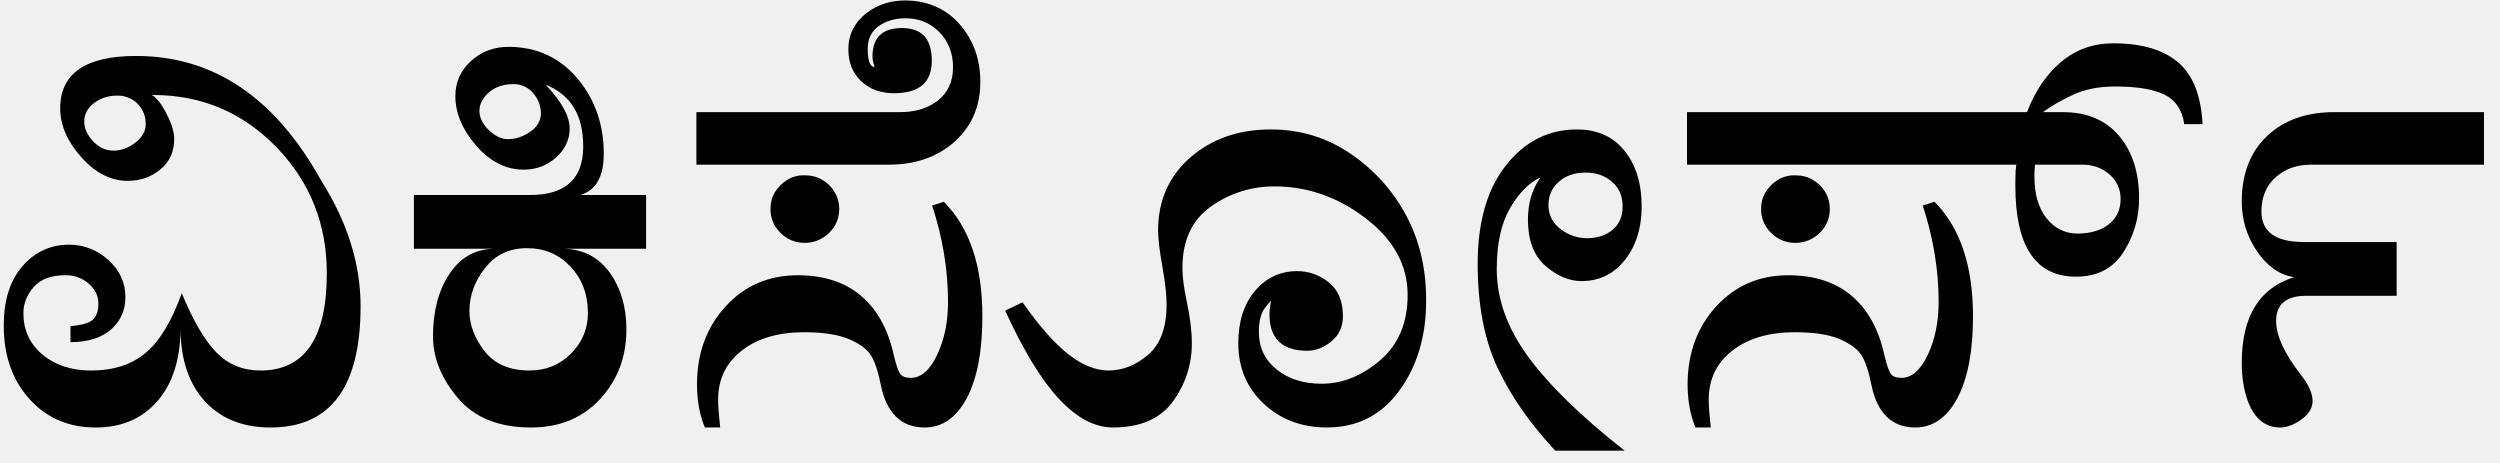
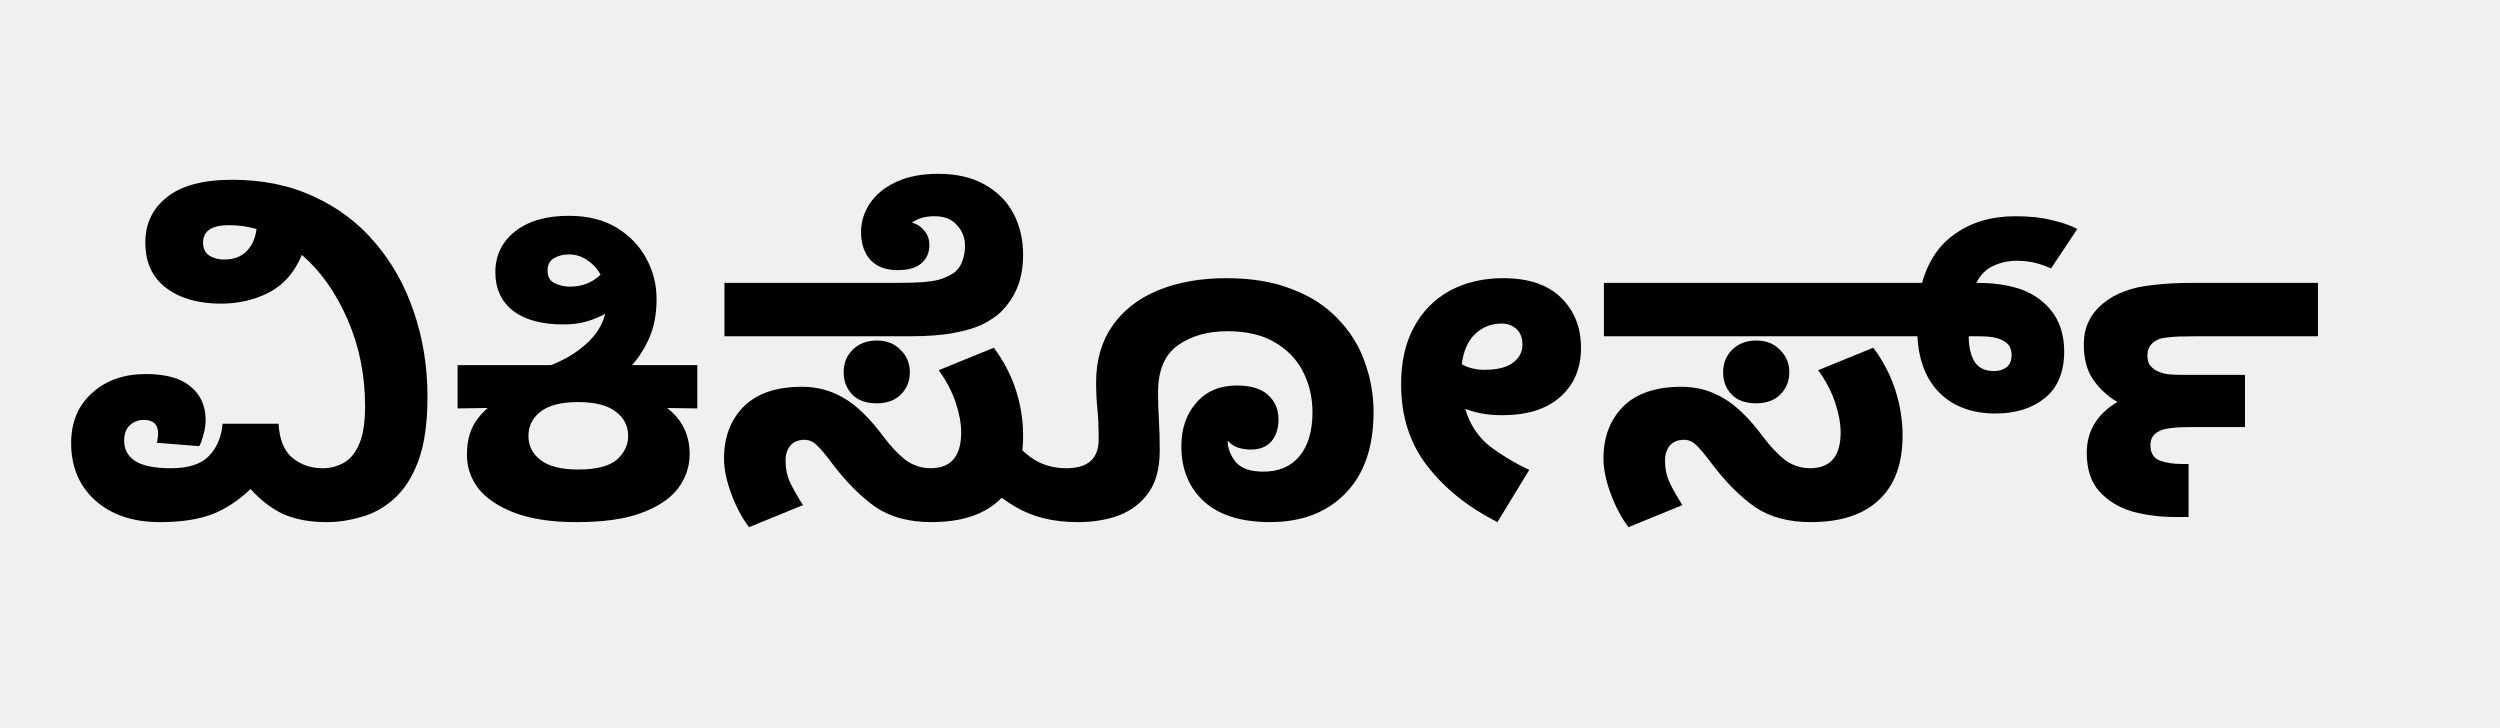
- <svg xmlns="http://www.w3.org/2000/svg" width="146" height="27" fill="none">
-   <g fill="#000" clip-path="url(#a)">
-     <path d="M40.67 6.548v3.068h11.234c1.501 0 2.745-.415 3.733-1.245 1.077-.916 1.614-2.111 1.614-3.585 0-1.299-.386-2.404-1.16-3.315C55.28.523 54.21.041 52.883.026c-.867-.002-1.621.24-2.264.726-.717.556-1.075 1.265-1.075 2.129 0 .761.247 1.379.741 1.853.495.474 1.137.71 1.928.71 1.47 0 2.205-.631 2.205-1.895 0-1.274-.58-1.912-1.742-1.912-1.149 0-1.724.558-1.723 1.672 0 .134.025.284.077.45.02.064.035.118.047.16-.268-.015-.402-.373-.402-1.073 0-.564.204-.997.613-1.302.446-.318.977-.477 1.594-.477.788 0 1.447.27 1.977.812.531.54.797 1.224.797 2.049 0 .842-.301 1.494-.903 1.958-.575.441-1.301.662-2.18.662H40.669ZM48.434 13.586c.385-.384.577-.845.577-1.384 0-.365-.094-.698-.28-.999-.16-.28-.393-.51-.698-.692a1.92 1.92 0 0 0-1.016-.27 1.815 1.815 0 0 0-1.035.258c-.299.186-.538.423-.717.713-.18.29-.27.62-.27.99 0 .542.195 1.008.585 1.397.39.39.868.584 1.434.584a2.003 2.003 0 0 0 1.42-.597ZM41.166 24.965h.892c-.08-.718-.12-1.259-.12-1.621 0-1.197.46-2.153 1.38-2.869.922-.715 2.135-1.073 3.642-1.073 1.128 0 2.015.14 2.659.42.606.262 1.022.575 1.25.94.227.364.424.964.589 1.798.16.768.453 1.361.877 1.779.423.417.978.626 1.664.626 1.03 0 1.85-.572 2.46-1.715.608-1.143.912-2.737.912-4.782 0-2.947-.75-5.175-2.25-6.685l-.684.219c.618 1.884.927 3.76.927 5.625 0 1.177-.212 2.212-.637 3.103-.425.891-.937 1.337-1.535 1.337-.301 0-.508-.078-.621-.233-.113-.156-.237-.519-.374-1.09-.328-1.507-.964-2.663-1.908-3.465-.944-.803-2.18-1.204-3.707-1.204-1.69 0-3.089.603-4.198 1.81-1.109 1.205-1.67 2.716-1.68 4.532 0 .973.154 1.822.462 2.547Z" />
-     <path fill-rule="evenodd" d="M33.797 4.67c.975 1.206 1.463 2.642 1.463 4.305 0 1.343-.458 2.147-1.373 2.413h3.845v3.139h-4.755c1.12.042 2 .513 2.643 1.411.641.9.962 2 .962 3.303 0 1.598-.512 2.951-1.535 4.06-1.023 1.109-2.368 1.664-4.035 1.664-1.88 0-3.303-.574-4.272-1.72-.968-1.147-1.453-2.35-1.453-3.609 0-1.476.327-2.699.98-3.668.64-.952 1.518-1.433 2.634-1.441h-4.729v-3.139h6.788c2.067 0 3.1-.947 3.1-2.842 0-1.826-.733-3.026-2.199-3.6.938.986 1.407 1.836 1.407 2.553 0 .656-.264 1.221-.793 1.696-.528.476-1.159.713-1.892.713-1.056 0-2.002-.492-2.839-1.476-.767-.914-1.151-1.855-1.151-2.822 0-.808.303-1.489.91-2.043.605-.554 1.335-.831 2.187-.831 1.682 0 3.051.645 4.107 1.934Zm.538 13.61c0-1.08-.337-1.982-1.013-2.704-.676-.722-1.526-1.083-2.55-1.083-1.024 0-1.84.386-2.447 1.16-.607.772-.91 1.608-.91 2.507 0 .81.294 1.593.882 2.347.589.754 1.465 1.13 2.63 1.13.959 0 1.767-.33 2.423-.991.657-.662.985-1.45.985-2.367ZM31.588 6.622c0-.416-.133-.79-.399-1.12a1.469 1.469 0 0 0-1.207-.59c-.58 0-1.057.161-1.428.485-.37.324-.556.68-.556 1.07 0 .402.183.779.55 1.13.367.353.736.529 1.108.529.464 0 .902-.145 1.314-.434.412-.29.619-.646.619-1.07ZM10.543 19.248c-.019 1.776-.473 3.173-1.362 4.19-.889 1.018-2.088 1.527-3.599 1.527-1.576 0-2.864-.555-3.864-1.664-1-1.11-1.499-2.537-1.499-4.283 0-1.48.365-2.638 1.094-3.474.729-.836 1.637-1.254 2.724-1.254.867 0 1.631.299 2.293.896.662.597.994 1.32.994 2.166 0 .76-.276 1.386-.827 1.878-.55.491-1.344.743-2.381.756v-.94c.673-.057 1.113-.187 1.32-.39.207-.202.31-.511.31-.926 0-.457-.19-.847-.571-1.172a2.032 2.032 0 0 0-1.361-.486c-.825 0-1.44.229-1.842.687-.403.457-.605.964-.605 1.52 0 1 .371 1.81 1.115 2.43.743.619 1.69.929 2.843.929 1.308 0 2.372-.346 3.19-1.038.818-.691 1.518-1.85 2.1-3.478.675 1.631 1.355 2.791 2.04 3.481s1.538 1.035 2.559 1.035c2.581 0 3.872-1.892 3.872-5.676 0-2.872-.973-5.32-2.917-7.342-1.98-2.048-4.386-3.072-7.221-3.072l-.077-.001c.252.146.508.457.769.933.356.651.534 1.197.534 1.636 0 .735-.267 1.326-.801 1.773-.535.448-1.174.672-1.92.672-.981 0-1.883-.46-2.705-1.382-.822-.92-1.233-1.87-1.233-2.848 0-2.042 1.479-3.063 4.437-3.063 4.514 0 8.116 2.427 10.806 7.28 1.533 2.425 2.3 4.871 2.3 7.337 0 4.72-1.754 7.08-5.26 7.08-1.614 0-2.889-.509-3.826-1.525-.936-1.016-1.413-2.414-1.429-4.192ZM8.511 7.258c0-.462-.147-.849-.441-1.161a1.634 1.634 0 0 0-1.217-.514c-.528 0-.984.147-1.368.443-.376.286-.565.646-.565 1.078 0 .38.161.75.483 1.108.35.39.754.585 1.21.585.465 0 .897-.158 1.298-.472.4-.314.6-.67.6-1.067Z" clip-rule="evenodd" />
-     <path d="M58.703 18.141c1.066 2.335 2.116 4.055 3.15 5.162 1.035 1.107 2.082 1.661 3.142 1.661 1.601 0 2.77-.508 3.505-1.524a5.651 5.651 0 0 0 1.103-3.393c0-.697-.096-1.493-.287-2.389-.175-.81-.262-1.478-.262-2.006 0-1.613.555-2.811 1.666-3.593a6.31 6.31 0 0 1 3.717-1.173c1.931 0 3.709.625 5.333 1.873s2.436 2.739 2.436 4.472c0 1.619-.534 2.886-1.6 3.803-1.066.917-2.207 1.376-3.422 1.376-1.063 0-1.94-.279-2.63-.836-.691-.558-1.037-1.284-1.036-2.18 0-.648.127-1.133.383-1.452.14-.175.25-.303.33-.382a6.588 6.588 0 0 1-.043.25 3.077 3.077 0 0 0-.051.538c0 1.424.735 2.136 2.205 2.136.499 0 .971-.184 1.417-.553.445-.369.668-.856.668-1.463 0-.88-.276-1.54-.827-1.978a2.89 2.89 0 0 0-1.841-.656c-.996 0-1.819.386-2.468 1.157-.65.77-.974 1.79-.974 3.057 0 1.424.494 2.6 1.483 3.526.99.927 2.22 1.39 3.692 1.39 1.772 0 3.18-.716 4.226-2.15 1.045-1.433 1.568-3.178 1.568-5.235.01-1.872-.381-3.543-1.175-5.013a10.054 10.054 0 0 0-3.265-3.606c-1.382-.933-2.926-1.4-4.633-1.4-1.875 0-3.438.543-4.689 1.628-1.25 1.086-1.882 2.502-1.893 4.25 0 .5.093 1.26.278 2.28.146.847.22 1.535.22 2.063 0 1.343-.359 2.322-1.076 2.936-.718.614-1.49.92-2.317.92-.745 0-1.52-.31-2.325-.933-.805-.623-1.704-1.64-2.697-3.05l-1.01.487Z" />
-     <path fill-rule="evenodd" d="M88.186 12.157c.516-.89 1.111-1.491 1.784-1.802-.493.684-.739 1.506-.739 2.465 0 1.212.341 2.114 1.023 2.707.683.592 1.385.888 2.11.888 1.035 0 1.88-.411 2.531-1.235.652-.823.978-1.867.978-3.132 0-1.33-.333-2.41-.999-3.242-.665-.83-1.594-1.246-2.785-1.246-1.654 0-3.033.697-4.137 2.092-1.104 1.395-1.656 3.316-1.656 5.761 0 2.378.382 4.39 1.147 6.035.765 1.646 1.892 3.27 3.384 4.872h4.051c-2.566-2.02-4.452-3.86-5.658-5.522-1.207-1.663-1.81-3.355-1.81-5.076 0-1.486.259-2.675.776-3.565Zm5.956-1.54c.423.37.63.858.618 1.465 0 .563-.196 1.009-.586 1.337-.39.328-.891.492-1.501.492a2.499 2.499 0 0 1-1.535-.531c-.47-.355-.706-.822-.706-1.401 0-.564.204-1.021.612-1.372.41-.351.913-.527 1.512-.527.634-.011 1.162.168 1.586.537ZM98.521 9.616V6.548h19.855c.476-1.237 1.142-2.216 1.999-2.936.857-.721 1.872-1.082 3.047-1.082 1.633 0 2.887.366 3.762 1.097.875.73 1.357 1.938 1.447 3.621h-1.071c-.116-.817-.495-1.388-1.137-1.712-.643-.323-1.609-.485-2.898-.485-.968 0-1.806.169-2.514.508-.709.339-1.277.668-1.703.989h1.16c1.403 0 2.496.46 3.28 1.381.783.921 1.174 2.14 1.174 3.655a5.701 5.701 0 0 1-.916 3.147c-.61.95-1.532 1.426-2.765 1.426-2.362 0-3.544-1.77-3.544-5.31 0-.751.023-1.161.068-1.23H98.521Zm20.321 0a7.26 7.26 0 0 0-.032.697c0 1.018.233 1.825.698 2.421.465.596 1.07.899 1.814.908.783-.009 1.399-.195 1.848-.556.449-.362.673-.85.673-1.467 0-.585-.222-1.067-.666-1.448-.444-.38-.986-.566-1.626-.555h-2.709Z" clip-rule="evenodd" />
-     <path d="M106.862 12.202c0 .539-.192 1-.576 1.384a2.002 2.002 0 0 1-1.42.597 1.953 1.953 0 0 1-1.435-.584 1.907 1.907 0 0 1-.584-1.397c0-.37.09-.7.269-.99.18-.29.419-.527.718-.712a1.808 1.808 0 0 1 1.034-.259c.373-.002.711.087 1.013.267.303.18.542.418.718.714.175.295.263.622.263.98ZM99.91 24.965h-.892c-.309-.726-.463-1.575-.463-2.548.012-1.816.572-3.327 1.681-4.533 1.109-1.206 2.508-1.809 4.198-1.809 1.527 0 2.762.401 3.706 1.204.945.802 1.581 1.958 1.909 3.466.136.57.261.933.374 1.088.112.156.319.234.621.234.598 0 1.11-.446 1.535-1.337.425-.891.637-1.926.637-3.103 0-1.866-.309-3.74-.927-5.625l.683-.219c1.501 1.51 2.251 3.738 2.251 6.685 0 2.045-.304 3.638-.913 4.782-.609 1.143-1.429 1.715-2.46 1.715-.685 0-1.24-.21-1.664-.627-.423-.417-.716-1.01-.877-1.778-.165-.834-.361-1.434-.589-1.798-.227-.365-.653-.683-1.278-.954-.625-.27-1.502-.406-2.631-.406-1.506 0-2.72.358-3.64 1.073-.921.716-1.382 1.672-1.382 2.869 0 .362.04.903.12 1.62ZM134.978 9.616h10.086V6.548h-8.73c-1.645 0-2.959.466-3.941 1.4-.982.932-1.474 2.208-1.474 3.825 0 1.065.299 2.035.896 2.909.597.874 1.317 1.376 2.16 1.505-2.037.637-3.056 2.302-3.056 4.994 0 .863.122 1.621.365 2.274.39 1.006 1.015 1.51 1.874 1.51.398 0 .813-.157 1.247-.47.433-.312.65-.673.65-1.082 0-.437-.234-.955-.703-1.553-.951-1.22-1.427-2.26-1.427-3.117 0-.98.593-1.47 1.779-1.47h5.26v-3.138h-5.415c-1.654 0-2.482-.593-2.482-1.778 0-.842.277-1.51.83-2.004.542-.491 1.236-.737 2.081-.737Z" />
+ <svg xmlns="http://www.w3.org/2000/svg" fill="none" version="1.1" viewBox="0 0 110 32">
+   <g fill="#000" aria-label="ವಿಕಿಸೋರ್ಸ್">
+     <path d="m7.031 22.973q-1.77 0-2.837-0.952-1.06-0.952-1.064-2.52 0-1.38 0.915-2.203 0.915-0.84 2.371-0.84 1.31 0 1.96 0.541 0.672 0.541 0.672 1.493 0 0.299-0.093 0.616-0.075 0.317-0.187 0.523l-1.867-0.149q0.037-0.112 0.037-0.205 0.019-0.112 0.019-0.205 0-0.597-0.635-0.597-0.355 0-0.616 0.243-0.243 0.224-0.243 0.672 0 0.579 0.485 0.896 0.504 0.317 1.568 0.317 1.16 0 1.68-0.541t0.597-1.419h2.464q0.056 1.03 0.597 1.493 0.56 0.467 1.344 0.467 0.504 0 0.933-0.243 0.429-0.243 0.672-0.821 0.261-0.597 0.261-1.661 0-2.05-0.765-3.808-0.765-1.77-2.016-2.856-0.485 1.16-1.456 1.661-0.952 0.485-2.109 0.485-1.49 0-2.408-0.691-0.915-0.691-0.915-1.997 0-1.25 0.952-1.997 0.952-0.765 2.875-0.765 2.02 0 3.603 0.747 1.59 0.728 2.688 2.035 1.12 1.31 1.699 3.043 0.597 1.74 0.597 3.733 0 1.74-0.411 2.837-0.411 1.08-1.083 1.661-0.653 0.579-1.437 0.784-0.765 0.224-1.493 0.224-1.12 0-1.923-0.355-0.784-0.373-1.437-1.101-0.803 0.765-1.717 1.12-0.915 0.336-2.277 0.336zm1.904-12.301q0 0.392 0.28 0.579 0.28 0.168 0.635 0.168 0.653 0 1.008-0.373t0.429-0.971q-0.597-0.168-1.213-0.168-1.14 0-1.139 0.765z" />
+     <path d="m25.361 22.973q-1.64 0-2.725-0.411-1.06-0.411-1.587-1.064-0.504-0.672-0.504-1.475 0-0.672 0.205-1.139 0.205-0.485 0.709-0.933l-1.325 0.019v-1.904h4.107q0.915-0.355 1.549-0.933 0.653-0.579 0.84-1.325-0.373 0.205-0.821 0.336-0.429 0.131-1.027 0.131-1.42 0-2.203-0.597-0.784-0.616-0.784-1.699 0-1.1 0.859-1.792 0.877-0.691 2.371-0.691 1.25 0 2.109 0.523 0.859 0.523 1.307 1.363 0.448 0.821 0.448 1.773t-0.299 1.661q-0.299 0.709-0.784 1.251h2.875v1.904l-1.325-0.019q0.989 0.765 0.989 2.035 0 0.803-0.504 1.493-0.504 0.672-1.605 1.083-1.08 0.411-2.875 0.411zm-1.269-11.069q0 0.411 0.317 0.56 0.317 0.149 0.672 0.149 0.784 0 1.344-0.523-0.205-0.392-0.579-0.635-0.355-0.261-0.821-0.261-0.355 0-0.653 0.168-0.28 0.168-0.28 0.541zm1.344 8.755q1.19 0 1.699-0.429 0.504-0.448 0.504-1.045 0-0.672-0.56-1.083-0.541-0.411-1.643-0.411-1.12 0-1.661 0.429-0.523 0.411-0.523 1.064 0 0.653 0.541 1.064t1.643 0.411z" />
+     <path d="m31.876 14.797v-2.352h7.765q1.14 0 1.643-0.131 0.523-0.149 0.784-0.392 0.224-0.224 0.299-0.504 0.093-0.28 0.093-0.597 0-0.541-0.355-0.915-0.336-0.392-0.989-0.392-0.597 0-0.989 0.28 0.336 0.093 0.541 0.355 0.224 0.261 0.224 0.635 0 0.504-0.355 0.803-0.336 0.299-1.045 0.299-0.765 0-1.195-0.448-0.411-0.467-0.411-1.232 0-0.653 0.373-1.232 0.392-0.597 1.139-0.952 0.765-0.373 1.885-0.373 1.21 0 2.035 0.467 0.84 0.467 1.269 1.269 0.429 0.803 0.429 1.829 0 0.859-0.28 1.493-0.261 0.616-0.784 1.101-0.261 0.224-0.728 0.467-0.467 0.224-1.251 0.373-0.784 0.149-1.997 0.149zm6.701 2.949q-0.709 0-1.083-0.392-0.373-0.392-0.373-0.971 0-0.597 0.392-0.989 0.411-0.411 1.064-0.411 0.653 0 1.045 0.411 0.411 0.392 0.411 0.989 0 0.579-0.392 0.971-0.392 0.392-1.064 0.392zm2.408 5.227q-1.47 0-2.445-0.653-0.971-0.672-1.923-1.923-0.411-0.56-0.672-0.803-0.243-0.243-0.541-0.243-0.411 0-0.635 0.261-0.205 0.261-0.205 0.653 0 0.523 0.205 0.971 0.205 0.429 0.56 0.989l-2.371 0.971q-0.467-0.616-0.784-1.475t-0.317-1.549q0-1.4 0.859-2.277 0.877-0.877 2.576-0.877 1.01 0 1.848 0.504 0.84 0.485 1.755 1.717 0.448 0.597 0.933 0.989 0.504 0.373 1.12 0.373 1.34 0 1.344-1.568 0-0.597-0.243-1.325-0.243-0.728-0.747-1.419l2.427-0.989q0.653 0.877 0.971 1.867 0.317 0.989 0.317 1.997 0 1.87-1.045 2.837-1.03 0.971-2.987 0.971z" />
+     <path d="m47.407 22.973q-1.59 0-2.725-0.672-1.14-0.672-2.277-1.867l1.587-1.736q0.709 0.952 1.381 1.437 0.653 0.467 1.549 0.467 1.42 0 1.419-1.269 0-0.803-0.056-1.344-0.056-0.541-0.056-1.157 0-1.46 0.709-2.483 0.709-1.03 1.997-1.568 1.31-0.541 3.024-0.541 1.68 0 2.893 0.485 1.23 0.467 2.016 1.307 0.803 0.821 1.176 1.885 0.392 1.06 0.392 2.221 0 2.3-1.232 3.565-1.23 1.27-3.323 1.269-1.89 0-2.893-0.896-1.01-0.915-1.008-2.445 0-1.16 0.653-1.904 0.653-0.765 1.792-0.765 0.933 0 1.381 0.429 0.448 0.411 0.448 1.064 0 0.597-0.317 0.971-0.317 0.355-0.896 0.355-0.261 0-0.541-0.075-0.28-0.093-0.485-0.317 0 0.467 0.336 0.915 0.355 0.448 1.232 0.448 1.03 0 1.587-0.672 0.579-0.691 0.579-1.941 0-0.971-0.411-1.773-0.411-0.821-1.251-1.307-0.821-0.485-2.072-0.485-1.31 0-2.184 0.616t-0.877 2.072q0 0.653 0.037 1.213 0.037 0.541 0.037 1.363 0 1.14-0.485 1.829-0.485 0.691-1.307 1.008-0.803 0.299-1.829 0.299z" />
+     <path d="m69.564 15.301q0 1.36-0.915 2.165-0.896 0.803-2.557 0.803-0.485 0-0.896-0.075-0.392-0.075-0.728-0.205 0.317 1.05 1.101 1.661 0.803 0.597 1.717 1.027l-1.4 2.296q-1.92-0.971-3.08-2.464-1.16-1.49-1.157-3.603 0-1.47 0.56-2.501 0.56-1.05 1.568-1.605 1.03-0.56 2.371-0.56 1.66 0 2.539 0.859 0.877 0.859 0.877 2.203zm-3.491-1.064q-0.672 0-1.157 0.448-0.485 0.448-0.597 1.344 0.448 0.243 0.989 0.243 0.859 0 1.269-0.317 0.411-0.317 0.411-0.784 0-0.448-0.261-0.691-0.261-0.243-0.653-0.243z" />
+     <path d="m70.572 14.797v-2.352h10.621v2.352zm6.701 2.949q-0.709 0-1.083-0.392-0.373-0.392-0.373-0.971 0-0.597 0.392-0.989 0.411-0.411 1.064-0.411 0.653 0 1.045 0.411 0.411 0.392 0.411 0.989 0 0.579-0.392 0.971-0.392 0.392-1.064 0.392zm2.408 5.227q-1.47 0-2.445-0.653-0.971-0.672-1.923-1.923-0.411-0.56-0.672-0.803-0.243-0.243-0.541-0.243-0.411 0-0.635 0.261-0.205 0.261-0.205 0.653 0 0.523 0.205 0.971 0.205 0.429 0.56 0.989l-2.371 0.971q-0.467-0.616-0.784-1.475t-0.317-1.549q0-1.4 0.859-2.277 0.877-0.877 2.576-0.877 1.01 0 1.848 0.504 0.84 0.485 1.755 1.717 0.448 0.597 0.933 0.989 0.504 0.373 1.12 0.373 1.34 0 1.344-1.568 0-0.597-0.243-1.325-0.243-0.728-0.747-1.419l2.427-0.989q0.653 0.877 0.971 1.867 0.317 0.989 0.317 1.997 0 1.87-1.045 2.837-1.03 0.971-2.987 0.971zm8.12-4.779q-1.51 0-2.427-0.877t-1.008-2.52h-3.248v-2.352h3.453q0.411-1.46 1.493-2.184 1.08-0.747 2.613-0.747 0.933 0 1.587 0.168 0.672 0.149 1.139 0.392l-1.157 1.736q-0.336-0.149-0.691-0.243-0.355-0.093-0.84-0.093-0.523 0-1.008 0.224-0.467 0.205-0.747 0.747 0.971 0 1.699 0.205 0.728 0.187 1.288 0.691 0.877 0.784 0.877 2.128 0 1.36-0.859 2.053-0.84 0.672-2.165 0.672zm-1.176-3.379q0 0.653 0.243 1.083 0.261 0.429 0.877 0.429 0.317 0 0.541-0.168 0.224-0.168 0.224-0.541 0-0.411-0.317-0.597-0.168-0.112-0.429-0.168t-0.691-0.056h-0.448z" />
+     <path d="m101.99 14.797h-5.451q-0.747 0-1.045 0.037-0.28 0.019-0.467 0.075-0.541 0.205-0.541 0.728 0 0.243 0.093 0.411 0.112 0.149 0.299 0.261 0.187 0.093 0.448 0.149 0.28 0.037 0.821 0.037h2.632v2.296h-2.296q-0.616 0-0.877 0.037-0.261 0.019-0.448 0.075-0.541 0.187-0.541 0.672 0 0.523 0.411 0.691 0.429 0.149 0.952 0.149h0.317v2.333h-0.597q-0.989 0-1.885-0.243-0.877-0.261-1.437-0.877t-0.56-1.699q0-1.44 1.344-2.24-0.653-0.392-1.064-0.989-0.411-0.597-0.411-1.549 0-1.1 0.84-1.792 0.429-0.355 0.952-0.541 0.523-0.205 1.269-0.28 0.747-0.093 1.848-0.093h5.395z" />
  </g>
-   <defs>
-     <clipPath id="a">
-       <path fill="#fff" d="M0 0h146v27H0z" />
-     </clipPath>
-   </defs>
</svg>
